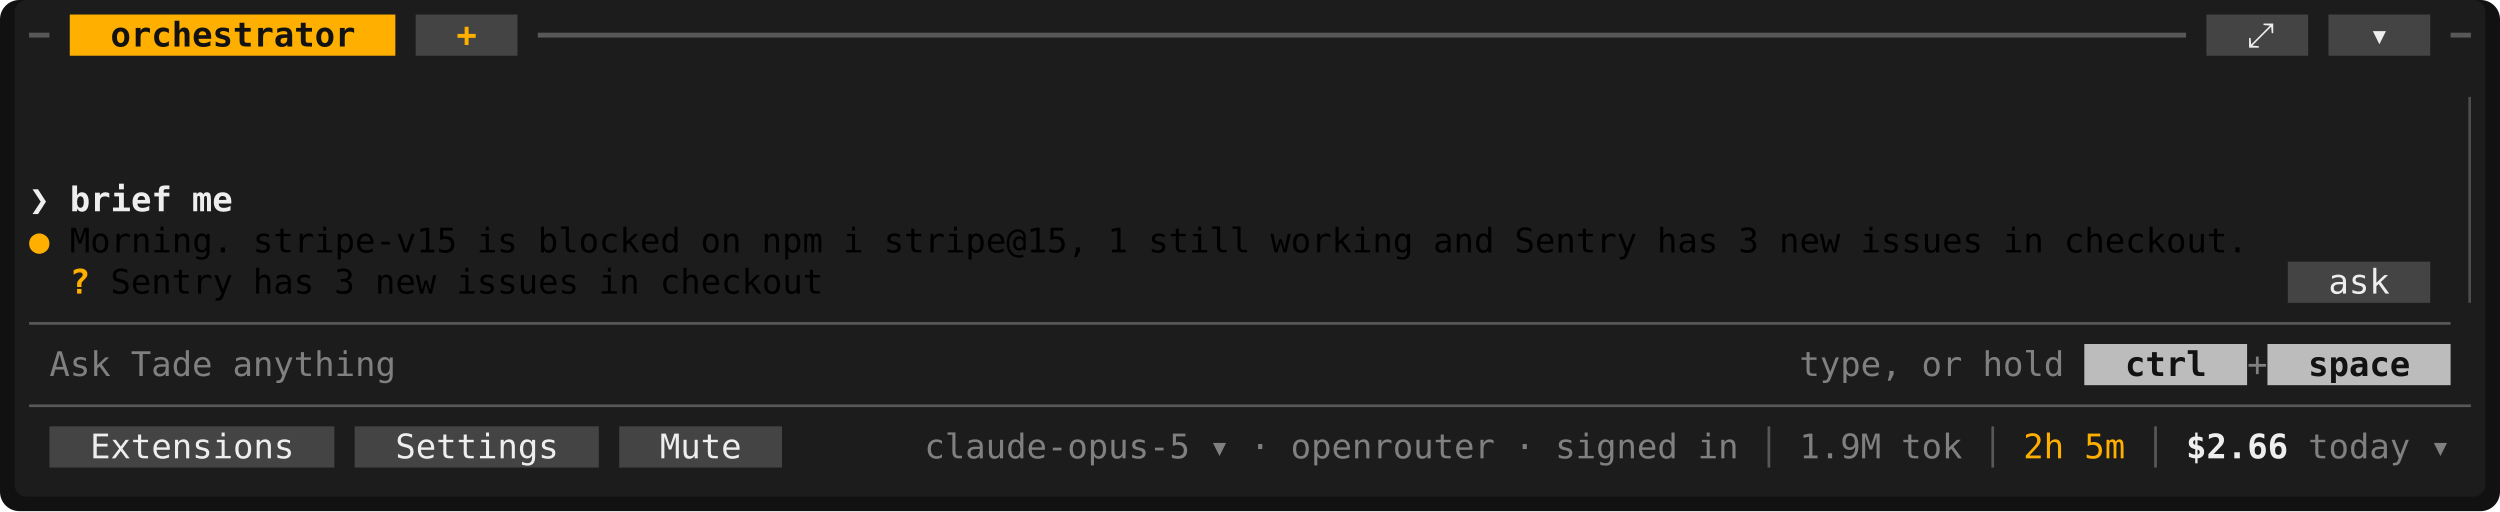
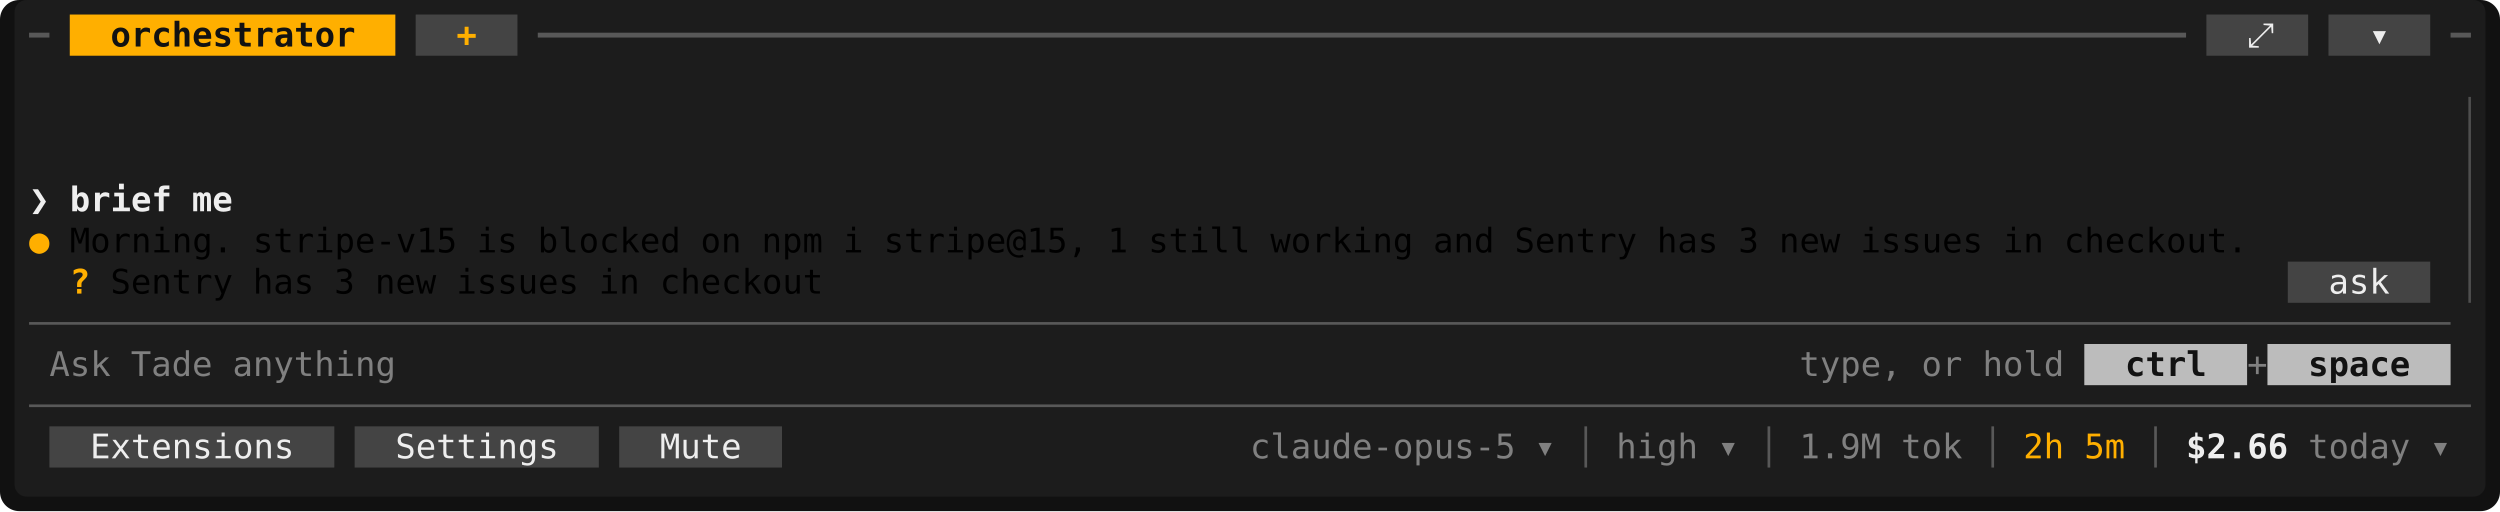
<svg xmlns="http://www.w3.org/2000/svg" viewBox="0 0 1032 211" width="1032" height="211" font-family="ui-monospace,SFMono-Regular,Menlo,Consolas,'DejaVu Sans Mono','Liberation Mono',monospace" font-size="14" role="img" aria-label="Tade">
  <rect width="1032" height="211" rx="8" fill="#111111" />
  <rect x="6" y="0" width="1020" height="205" rx="5" fill="#1c1c1c" />
  <rect x="28.8" y="6" width="134.4" height="17" fill="rgb(255,175,0)" />
  <rect x="171.6" y="6" width="42" height="17" fill="rgb(68,68,68)" />
  <rect x="910.8" y="6" width="42" height="17" fill="rgb(68,68,68)" />
  <rect x="961.2" y="6" width="42" height="17" fill="rgb(68,68,68)" />
  <rect x="944.4" y="108" width="58.8" height="17" fill="rgb(68,68,68)" />
  <rect x="860.4" y="142" width="67.2" height="17" fill="rgb(188,188,188)" />
  <rect x="936" y="142" width="75.6" height="17" fill="rgb(188,188,188)" />
  <rect x="20.4" y="176" width="117.6" height="17" fill="rgb(68,68,68)" />
  <rect x="146.4" y="176" width="100.8" height="17" fill="rgb(68,68,68)" />
  <rect x="255.6" y="176" width="67.2" height="17" fill="rgb(68,68,68)" />
  <rect x="1018.95" y="40" width="1.05" height="85" fill="rgb(78,78,78)" />
  <line x1="12" y1="14.5" x2="20.4" y2="14.5" stroke="rgb(88,88,88)" stroke-width="2" />
  <line x1="222" y1="14.5" x2="902.4" y2="14.5" stroke="rgb(88,88,88)" stroke-width="2" />
  <line x1="1011.6" y1="14.5" x2="1020" y2="14.5" stroke="rgb(88,88,88)" stroke-width="2" />
  <line x1="12" y1="133.5" x2="1011.6" y2="133.5" stroke="rgb(88,88,88)" stroke-width="1.1" />
  <line x1="12" y1="167.5" x2="1020" y2="167.5" stroke="rgb(88,88,88)" stroke-width="1.1" />
+   <line x1="654.6" y1="176" x2="654.6" y2="193" stroke="rgb(88,88,88)" stroke-width="1.1" />
  <line x1="730.2" y1="176" x2="730.2" y2="193" stroke="rgb(88,88,88)" stroke-width="1.1" />
  <line x1="822.6" y1="176" x2="822.6" y2="193" stroke="rgb(88,88,88)" stroke-width="1.1" />
  <line x1="889.8" y1="176" x2="889.8" y2="193" stroke="rgb(88,88,88)" stroke-width="1.1" />
  <text x="45.6" y="19.2" textLength="100.8" lengthAdjust="spacingAndGlyphs" fill="rgb(18,18,18)" font-weight="700">orchestrator</text>
  <text x="188.4" y="19.2" textLength="8.4" lengthAdjust="spacingAndGlyphs" fill="rgb(255,175,0)" font-weight="700">+</text>
  <text x="927.6" y="19.2" textLength="8.4" lengthAdjust="spacingAndGlyphs" fill="rgb(238,238,238)">⤢</text>
  <text x="978" y="19.2" textLength="8.4" lengthAdjust="spacingAndGlyphs" fill="rgb(238,238,238)">▾</text>
  <text x="12" y="87.2" textLength="8.4" lengthAdjust="spacingAndGlyphs" fill="rgb(238,238,238)" font-weight="700">❯</text>
  <text x="28.8" y="87.2" textLength="42" lengthAdjust="spacingAndGlyphs" fill="rgb(238,238,238)" font-weight="700">brief</text>
  <text x="79.2" y="87.2" textLength="16.8" lengthAdjust="spacingAndGlyphs" fill="rgb(238,238,238)" font-weight="700">me</text>
  <text x="12" y="104.2" textLength="8.4" lengthAdjust="spacingAndGlyphs" fill="rgb(255,175,0)">●</text>
  <text x="28.8" y="104.2" textLength="67.2" lengthAdjust="spacingAndGlyphs">Morning.</text>
  <text x="104.4" y="104.2" textLength="84" lengthAdjust="spacingAndGlyphs">stripe-v15</text>
  <text x="196.8" y="104.2" textLength="16.8" lengthAdjust="spacingAndGlyphs">is</text>
  <text x="222" y="104.2" textLength="58.8" lengthAdjust="spacingAndGlyphs">blocked</text>
  <text x="289.2" y="104.2" textLength="16.8" lengthAdjust="spacingAndGlyphs">on</text>
  <text x="314.4" y="104.2" textLength="25.2" lengthAdjust="spacingAndGlyphs">npm</text>
  <text x="348" y="104.2" textLength="8.4" lengthAdjust="spacingAndGlyphs">i</text>
  <text x="364.8" y="104.2" textLength="84" lengthAdjust="spacingAndGlyphs">stripe@15,</text>
  <text x="457.2" y="104.2" textLength="8.4" lengthAdjust="spacingAndGlyphs">1</text>
  <text x="474" y="104.2" textLength="42" lengthAdjust="spacingAndGlyphs">still</text>
  <text x="524.4" y="104.2" textLength="58.8" lengthAdjust="spacingAndGlyphs">working</text>
  <text x="591.6" y="104.2" textLength="25.2" lengthAdjust="spacingAndGlyphs">and</text>
  <text x="625.2" y="104.2" textLength="50.4" lengthAdjust="spacingAndGlyphs">Sentry</text>
  <text x="684" y="104.2" textLength="25.2" lengthAdjust="spacingAndGlyphs">has</text>
  <text x="717.6" y="104.2" textLength="8.4" lengthAdjust="spacingAndGlyphs">3</text>
  <text x="734.4" y="104.2" textLength="25.2" lengthAdjust="spacingAndGlyphs">new</text>
  <text x="768" y="104.2" textLength="50.4" lengthAdjust="spacingAndGlyphs">issues</text>
  <text x="826.8" y="104.2" textLength="16.8" lengthAdjust="spacingAndGlyphs">in</text>
  <text x="852" y="104.2" textLength="75.6" lengthAdjust="spacingAndGlyphs">checkout.</text>
  <text x="28.8" y="121.2" textLength="8.4" lengthAdjust="spacingAndGlyphs" fill="rgb(255,175,0)" font-weight="700">?</text>
  <text x="45.6" y="121.2" textLength="50.4" lengthAdjust="spacingAndGlyphs">Sentry</text>
  <text x="104.4" y="121.2" textLength="25.2" lengthAdjust="spacingAndGlyphs">has</text>
  <text x="138" y="121.2" textLength="8.4" lengthAdjust="spacingAndGlyphs">3</text>
  <text x="154.8" y="121.2" textLength="25.2" lengthAdjust="spacingAndGlyphs">new</text>
  <text x="188.4" y="121.2" textLength="50.4" lengthAdjust="spacingAndGlyphs">issues</text>
  <text x="247.2" y="121.2" textLength="16.8" lengthAdjust="spacingAndGlyphs">in</text>
  <text x="272.4" y="121.2" textLength="67.2" lengthAdjust="spacingAndGlyphs">checkout</text>
  <text x="961.2" y="121.2" textLength="25.2" lengthAdjust="spacingAndGlyphs" fill="rgb(238,238,238)">ask</text>
  <text x="20.4" y="155.2" textLength="25.2" lengthAdjust="spacingAndGlyphs" fill="rgb(128,128,128)">Ask</text>
  <text x="54" y="155.2" textLength="33.6" lengthAdjust="spacingAndGlyphs" fill="rgb(128,128,128)">Tade</text>
  <text x="96" y="155.2" textLength="67.2" lengthAdjust="spacingAndGlyphs" fill="rgb(128,128,128)">anything</text>
  <text x="742.8" y="155.2" textLength="42" lengthAdjust="spacingAndGlyphs" fill="rgb(128,128,128)">type,</text>
  <text x="793.2" y="155.2" textLength="16.8" lengthAdjust="spacingAndGlyphs" fill="rgb(128,128,128)">or</text>
  <text x="818.4" y="155.2" textLength="33.6" lengthAdjust="spacingAndGlyphs" fill="rgb(128,128,128)">hold</text>
  <text x="877.2" y="155.2" textLength="33.6" lengthAdjust="spacingAndGlyphs" fill="rgb(18,18,18)" font-weight="700">ctrl</text>
  <text x="927.6" y="155.2" textLength="8.4" lengthAdjust="spacingAndGlyphs" fill="rgb(128,128,128)">+</text>
  <text x="952.8" y="155.2" textLength="42" lengthAdjust="spacingAndGlyphs" fill="rgb(18,18,18)" font-weight="700">space</text>
  <text x="37.2" y="189.2" textLength="84" lengthAdjust="spacingAndGlyphs" fill="rgb(238,238,238)">Extensions</text>
  <text x="163.2" y="189.2" textLength="67.2" lengthAdjust="spacingAndGlyphs" fill="rgb(238,238,238)">Settings</text>
  <text x="272.4" y="189.2" textLength="33.6" lengthAdjust="spacingAndGlyphs" fill="rgb(238,238,238)">Mute</text>
-   <text x="381.6" y="189.2" textLength="109.2" lengthAdjust="spacingAndGlyphs" fill="rgb(128,128,128)">claude-opus-5</text>
-   <text x="499.2" y="189.2" textLength="8.4" lengthAdjust="spacingAndGlyphs" fill="rgb(128,128,128)">▾</text>
-   <text x="516" y="189.2" textLength="8.4" lengthAdjust="spacingAndGlyphs" fill="rgb(128,128,128)">·</text>
-   <text x="532.8" y="189.2" textLength="84" lengthAdjust="spacingAndGlyphs" fill="rgb(128,128,128)">openrouter</text>
-   <text x="625.2" y="189.2" textLength="8.4" lengthAdjust="spacingAndGlyphs" fill="rgb(128,128,128)">·</text>
-   <text x="642" y="189.2" textLength="50.4" lengthAdjust="spacingAndGlyphs" fill="rgb(128,128,128)">signed</text>
-   <text x="700.8" y="189.2" textLength="16.8" lengthAdjust="spacingAndGlyphs" fill="rgb(128,128,128)">in</text>
+   <text x="516" y="189.2" textLength="109.2" lengthAdjust="spacingAndGlyphs" fill="rgb(128,128,128)">claude-opus-5</text>
+   <text x="633.6" y="189.2" textLength="8.4" lengthAdjust="spacingAndGlyphs" fill="rgb(128,128,128)">▾</text>
+   <text x="667.2" y="189.2" textLength="33.6" lengthAdjust="spacingAndGlyphs" fill="rgb(128,128,128)">high</text>
+   <text x="709.2" y="189.2" textLength="8.4" lengthAdjust="spacingAndGlyphs" fill="rgb(128,128,128)">▾</text>
  <text x="742.8" y="189.2" textLength="33.6" lengthAdjust="spacingAndGlyphs" fill="rgb(128,128,128)">1.9M</text>
  <text x="784.8" y="189.2" textLength="25.2" lengthAdjust="spacingAndGlyphs" fill="rgb(128,128,128)">tok</text>
  <text x="835.2" y="189.2" textLength="16.8" lengthAdjust="spacingAndGlyphs" fill="rgb(255,175,0)">2h</text>
  <text x="860.4" y="189.2" textLength="16.8" lengthAdjust="spacingAndGlyphs" fill="rgb(255,175,0)">5m</text>
  <text x="902.4" y="189.2" textLength="42" lengthAdjust="spacingAndGlyphs" fill="rgb(238,238,238)" font-weight="700">$2.66</text>
  <text x="952.8" y="189.2" textLength="42" lengthAdjust="spacingAndGlyphs" fill="rgb(128,128,128)">today</text>
  <text x="1003.2" y="189.2" textLength="8.4" lengthAdjust="spacingAndGlyphs" fill="rgb(128,128,128)">▾</text>
</svg>
